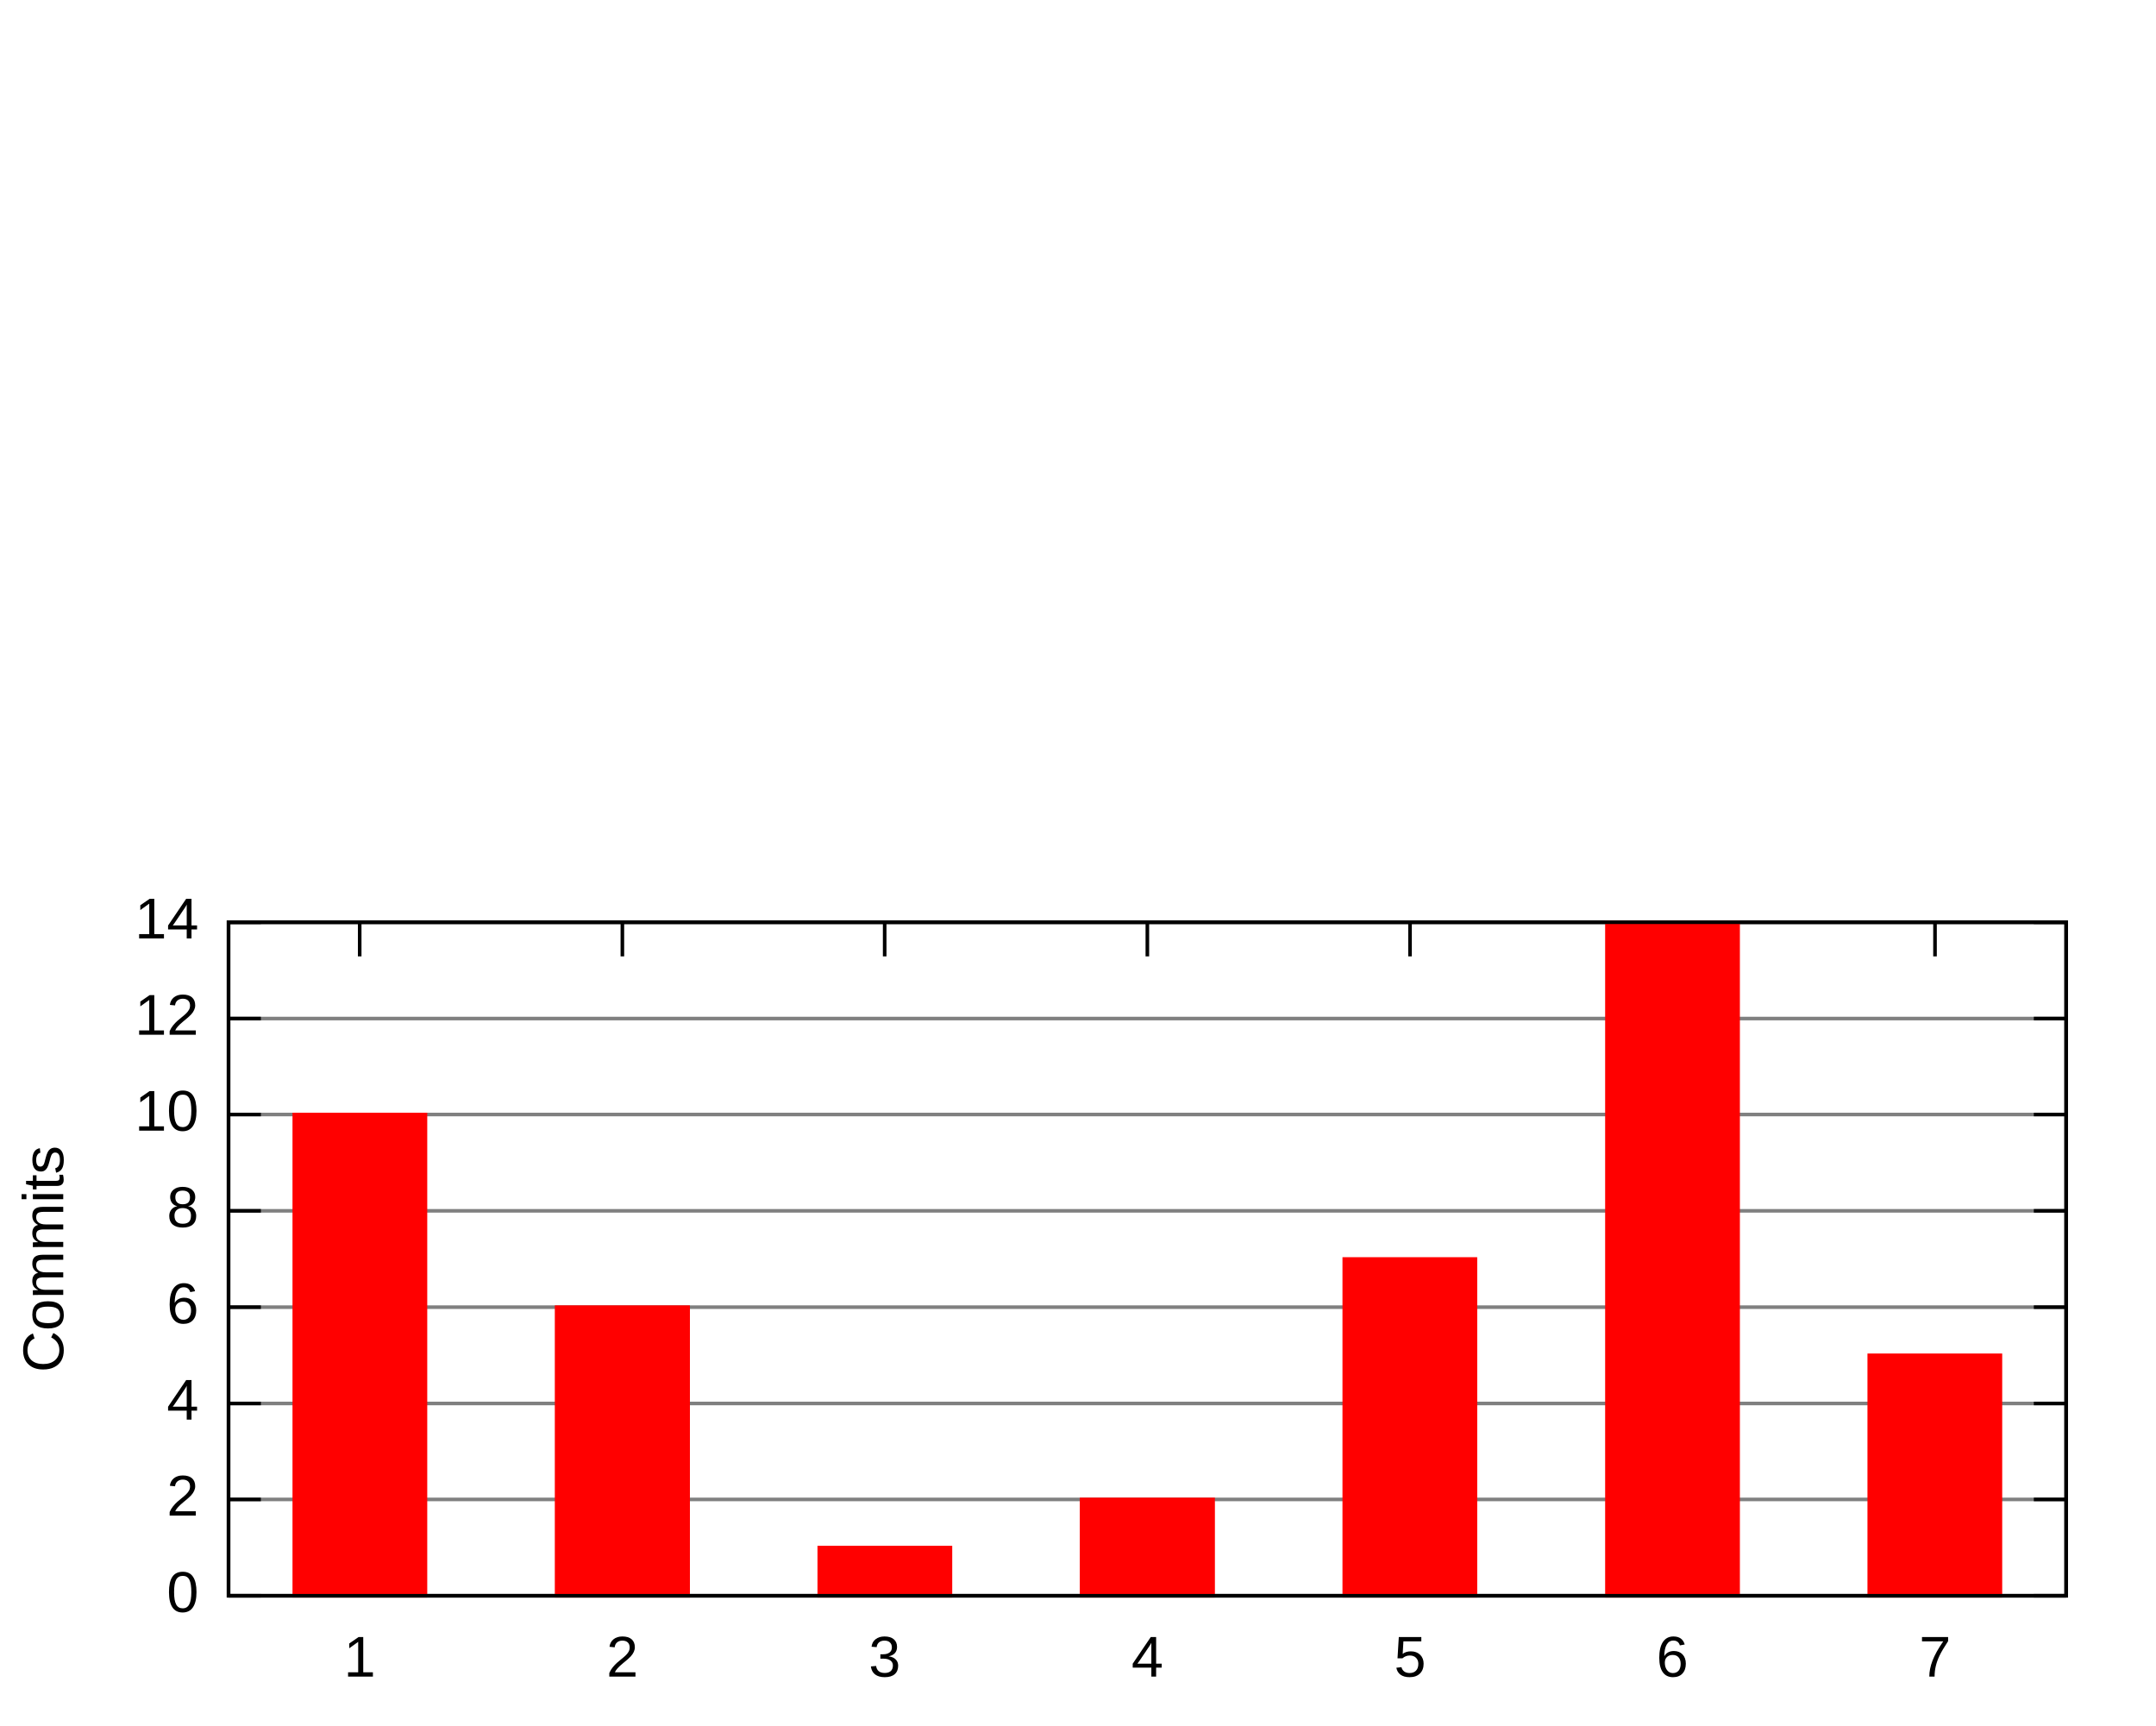
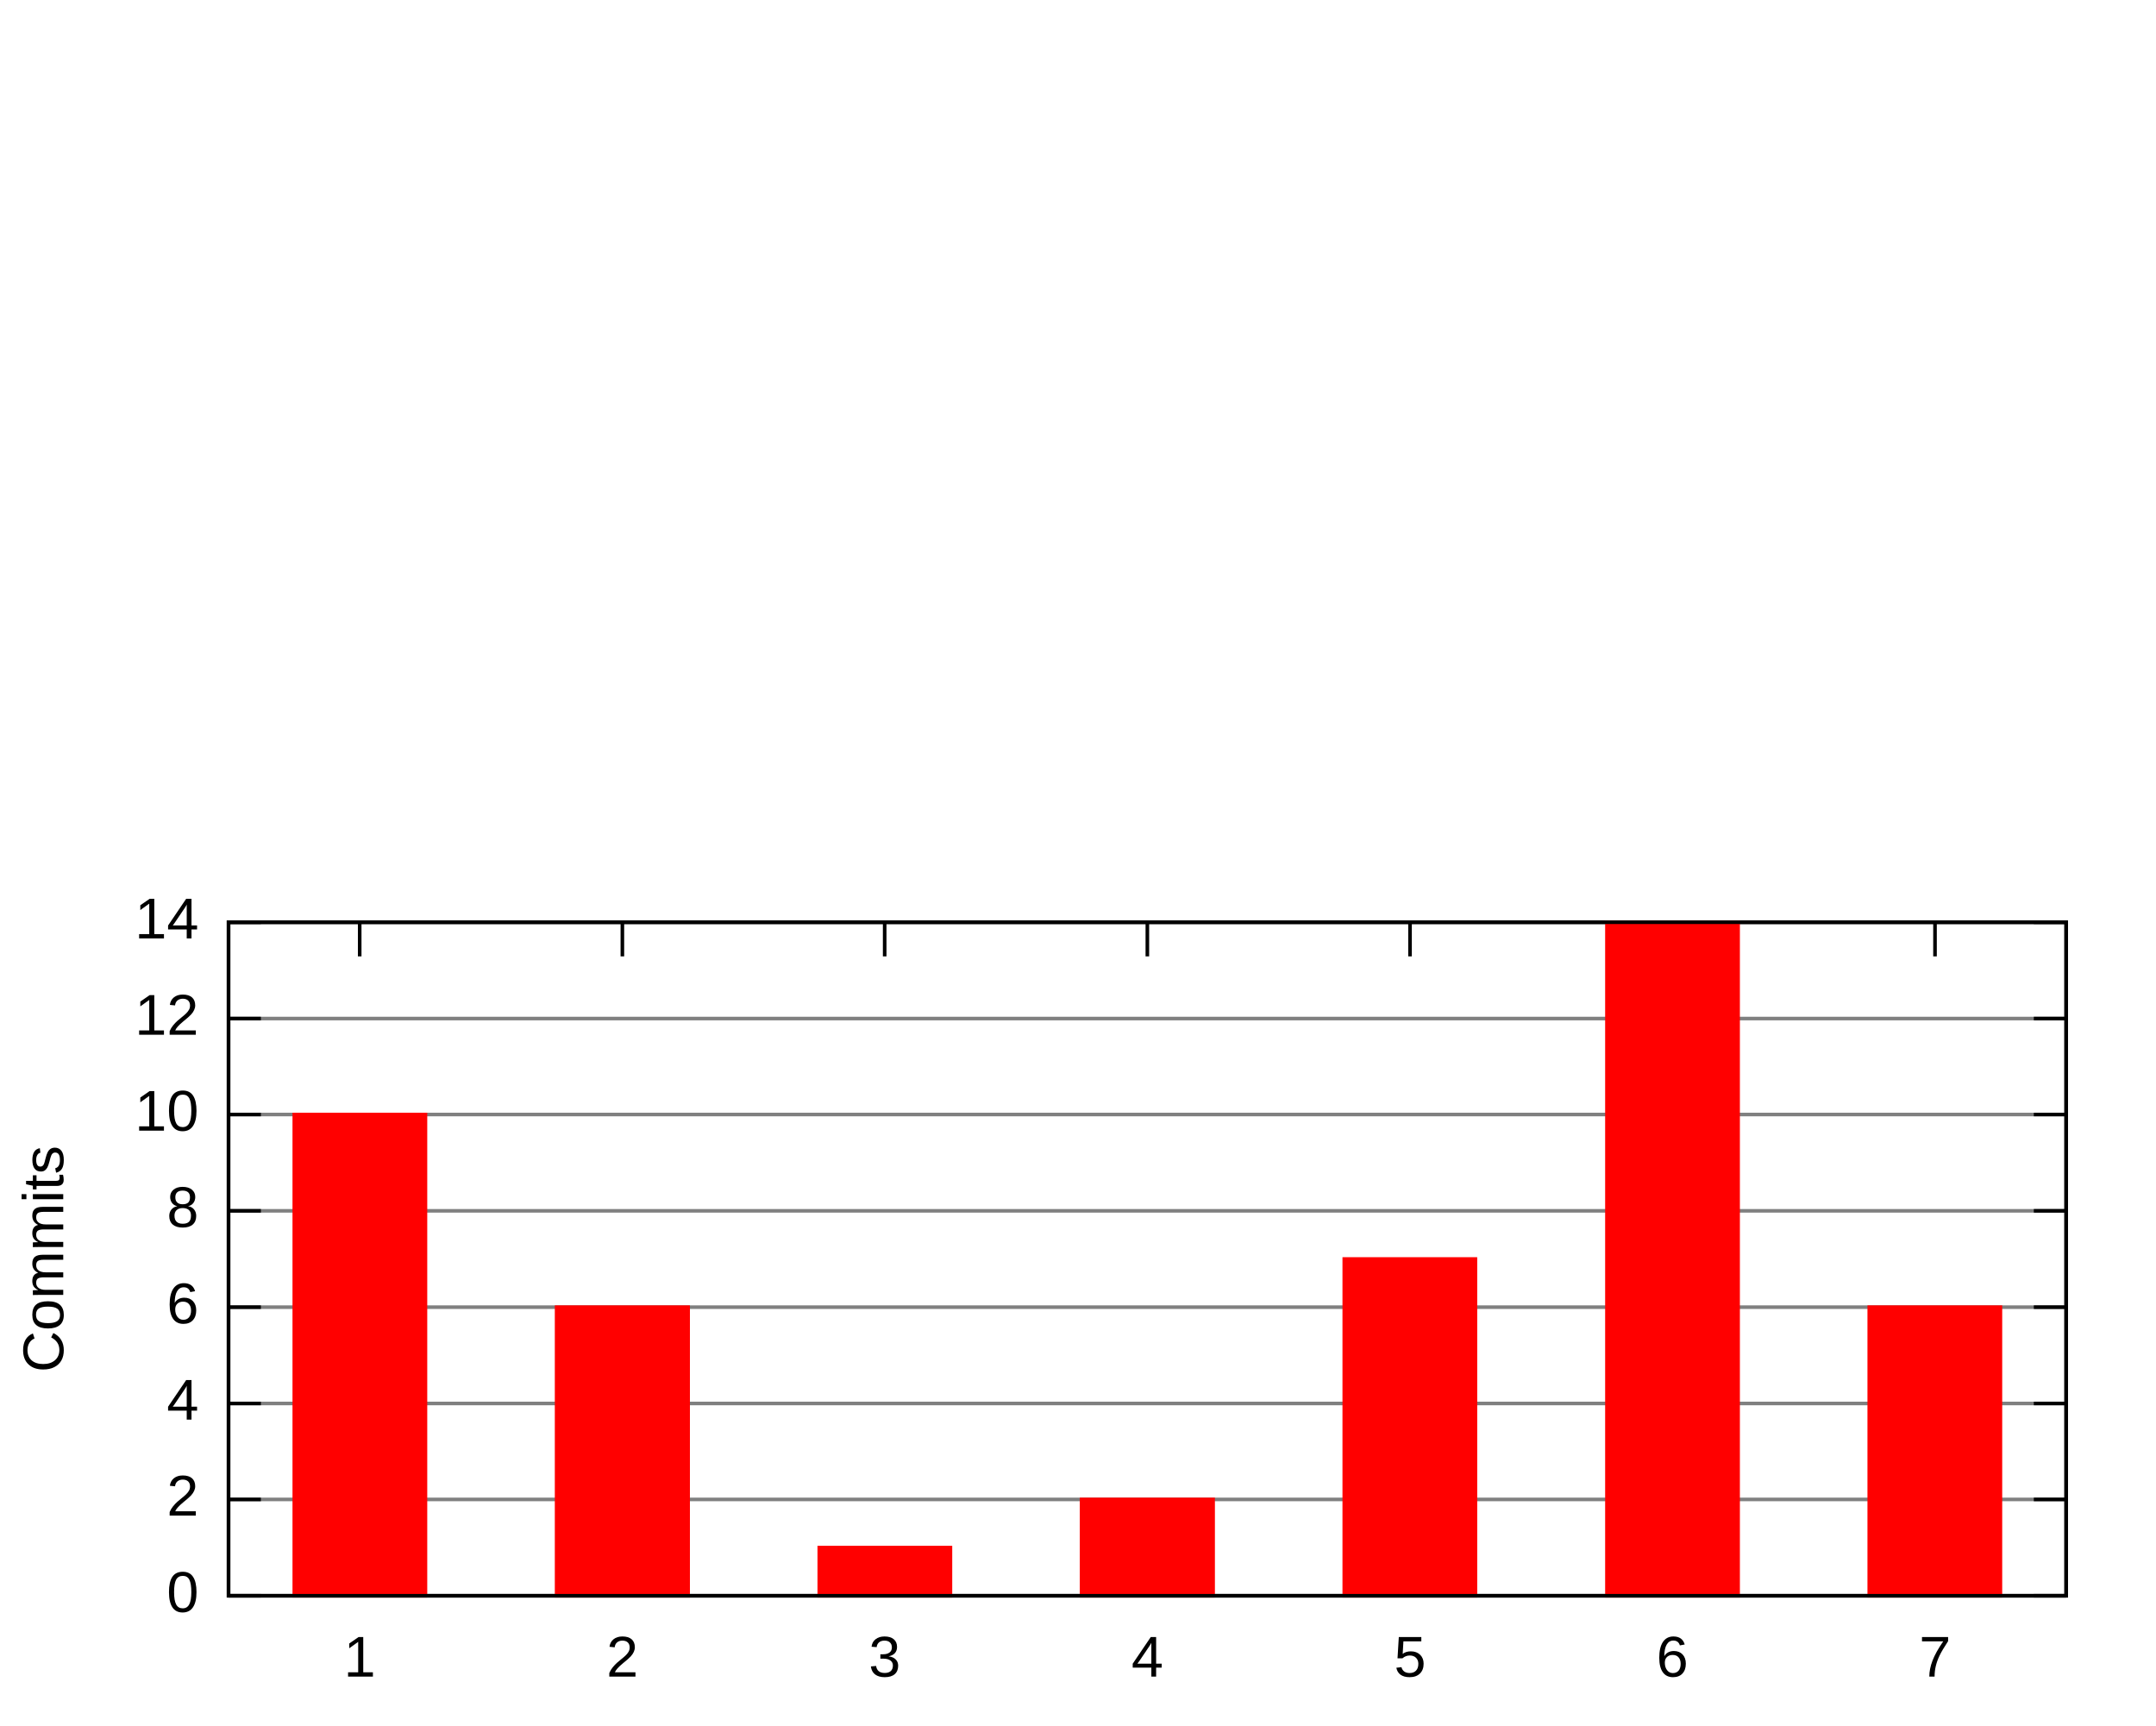
<svg xmlns="http://www.w3.org/2000/svg" xmlns:xlink="http://www.w3.org/1999/xlink" width="600" height="480" viewBox="0 0 600 480">
  <g id="gnuplot_canvas">
    <rect x="0" y="0" width="600" height="480" fill="none" />
    <defs>
      <circle id="gpDot" r="0.5" stroke-width="0.5" />
      <path id="gpPt0" stroke-width="0.222" stroke="currentColor" d="M-1,0 h2 M0,-1 v2" />
      <path id="gpPt1" stroke-width="0.222" stroke="currentColor" d="M-1,-1 L1,1 M1,-1 L-1,1" />
      <path id="gpPt2" stroke-width="0.222" stroke="currentColor" d="M-1,0 L1,0 M0,-1 L0,1 M-1,-1 L1,1 M-1,1 L1,-1" />
      <rect id="gpPt3" stroke-width="0.222" stroke="currentColor" x="-1" y="-1" width="2" height="2" />
      <rect id="gpPt4" stroke-width="0.222" stroke="currentColor" fill="currentColor" x="-1" y="-1" width="2" height="2" />
      <circle id="gpPt5" stroke-width="0.222" stroke="currentColor" cx="0" cy="0" r="1" />
      <use xlink:href="#gpPt5" id="gpPt6" fill="currentColor" stroke="none" />
      <path id="gpPt7" stroke-width="0.222" stroke="currentColor" d="M0,-1.33 L-1.33,0.67 L1.33,0.67 z" />
      <use xlink:href="#gpPt7" id="gpPt8" fill="currentColor" stroke="none" />
      <use xlink:href="#gpPt7" id="gpPt9" stroke="currentColor" transform="rotate(180)" />
      <use xlink:href="#gpPt9" id="gpPt10" fill="currentColor" stroke="none" />
      <use xlink:href="#gpPt3" id="gpPt11" stroke="currentColor" transform="rotate(45)" />
      <use xlink:href="#gpPt11" id="gpPt12" fill="currentColor" stroke="none" />
    </defs>
    <g style="fill:none; color:white; stroke:currentColor; stroke-width:1.00; stroke-linecap:butt; stroke-linejoin:miter">
</g>
    <g style="fill:none; color:black; stroke:currentColor; stroke-width:1.00; stroke-linecap:butt; stroke-linejoin:miter">
</g>
    <g style="fill:none; color:gray; stroke:currentColor; stroke-width:1.00; stroke-linecap:butt; stroke-linejoin:miter">
      <path class="gridline" d="M63.6,444.0 L575.0,444.0  h0.01" />
    </g>
    <g style="fill:none; color:black; stroke:currentColor; stroke-width:1.00; stroke-linecap:butt; stroke-linejoin:miter">
      <path d="M63.6,444.0 L72.6,444.0 M575.0,444.0 L566.0,444.0  h0.01" />
      <g transform="translate(55.3,448.5)" style="stroke:none; fill:black; font-family:Arial; font-size:12.00pt; text-anchor:end">
        <text> 0</text>
      </g>
    </g>
    <g style="fill:none; color:gray; stroke:currentColor; stroke-width:1.00; stroke-linecap:butt; stroke-linejoin:miter">
      <path class="gridline" d="M63.6,417.2 L575.0,417.2  h0.01" />
    </g>
    <g style="fill:none; color:black; stroke:currentColor; stroke-width:1.00; stroke-linecap:butt; stroke-linejoin:miter">
      <path d="M63.6,417.2 L72.6,417.2 M575.0,417.2 L566.0,417.2  h0.01" />
      <g transform="translate(55.3,421.7)" style="stroke:none; fill:black; font-family:Arial; font-size:12.00pt; text-anchor:end">
        <text> 2</text>
      </g>
    </g>
    <g style="fill:none; color:gray; stroke:currentColor; stroke-width:1.00; stroke-linecap:butt; stroke-linejoin:miter">
      <path class="gridline" d="M63.6,390.5 L575.0,390.5  h0.01" />
    </g>
    <g style="fill:none; color:black; stroke:currentColor; stroke-width:1.00; stroke-linecap:butt; stroke-linejoin:miter">
      <path d="M63.6,390.5 L72.6,390.5 M575.0,390.5 L566.0,390.5  h0.01" />
      <g transform="translate(55.3,395.0)" style="stroke:none; fill:black; font-family:Arial; font-size:12.00pt; text-anchor:end">
        <text> 4</text>
      </g>
    </g>
    <g style="fill:none; color:gray; stroke:currentColor; stroke-width:1.00; stroke-linecap:butt; stroke-linejoin:miter">
      <path class="gridline" d="M63.6,363.7 L575.0,363.7  h0.01" />
    </g>
    <g style="fill:none; color:black; stroke:currentColor; stroke-width:1.00; stroke-linecap:butt; stroke-linejoin:miter">
      <path d="M63.6,363.7 L72.6,363.7 M575.0,363.7 L566.0,363.7  h0.01" />
      <g transform="translate(55.3,368.2)" style="stroke:none; fill:black; font-family:Arial; font-size:12.00pt; text-anchor:end">
        <text> 6</text>
      </g>
    </g>
    <g style="fill:none; color:gray; stroke:currentColor; stroke-width:1.00; stroke-linecap:butt; stroke-linejoin:miter">
      <path class="gridline" d="M63.6,336.9 L575.0,336.9  h0.01" />
    </g>
    <g style="fill:none; color:black; stroke:currentColor; stroke-width:1.00; stroke-linecap:butt; stroke-linejoin:miter">
      <path d="M63.6,336.9 L72.6,336.9 M575.0,336.9 L566.0,336.9  h0.01" />
      <g transform="translate(55.3,341.4)" style="stroke:none; fill:black; font-family:Arial; font-size:12.00pt; text-anchor:end">
        <text> 8</text>
      </g>
    </g>
    <g style="fill:none; color:gray; stroke:currentColor; stroke-width:1.00; stroke-linecap:butt; stroke-linejoin:miter">
      <path class="gridline" d="M63.6,310.1 L575.0,310.1  h0.01" />
    </g>
    <g style="fill:none; color:black; stroke:currentColor; stroke-width:1.00; stroke-linecap:butt; stroke-linejoin:miter">
      <path d="M63.6,310.1 L72.6,310.1 M575.0,310.1 L566.0,310.1  h0.01" />
      <g transform="translate(55.3,314.6)" style="stroke:none; fill:black; font-family:Arial; font-size:12.00pt; text-anchor:end">
        <text> 10</text>
      </g>
    </g>
    <g style="fill:none; color:gray; stroke:currentColor; stroke-width:1.00; stroke-linecap:butt; stroke-linejoin:miter">
      <path class="gridline" d="M63.6,283.4 L575.0,283.4  h0.01" />
    </g>
    <g style="fill:none; color:black; stroke:currentColor; stroke-width:1.00; stroke-linecap:butt; stroke-linejoin:miter">
      <path d="M63.6,283.4 L72.6,283.4 M575.0,283.4 L566.0,283.4  h0.01" />
      <g transform="translate(55.3,287.9)" style="stroke:none; fill:black; font-family:Arial; font-size:12.00pt; text-anchor:end">
        <text> 12</text>
      </g>
    </g>
    <g style="fill:none; color:gray; stroke:currentColor; stroke-width:1.00; stroke-linecap:butt; stroke-linejoin:miter">
      <path class="gridline" d="M63.6,256.6 L575.0,256.6  h0.01" />
    </g>
    <g style="fill:none; color:black; stroke:currentColor; stroke-width:1.00; stroke-linecap:butt; stroke-linejoin:miter">
      <path d="M63.6,256.6 L72.6,256.6 M575.0,256.6 L566.0,256.6  h0.01" />
      <g transform="translate(55.3,261.1)" style="stroke:none; fill:black; font-family:Arial; font-size:12.00pt; text-anchor:end">
        <text> 14</text>
      </g>
      <path d="M100.1,444.0 L100.1,435.0 M100.1,256.6 L100.1,265.6  h0.01" />
      <g transform="translate(100.1,466.5)" style="stroke:none; fill:black; font-family:Arial; font-size:12.00pt; text-anchor:middle">
        <text> 1</text>
      </g>
      <path d="M173.2,444.0 L173.2,435.0 M173.2,256.6 L173.2,265.6  h0.01" />
      <g transform="translate(173.2,466.5)" style="stroke:none; fill:black; font-family:Arial; font-size:12.00pt; text-anchor:middle">
        <text> 2</text>
      </g>
      <path d="M246.2,444.0 L246.2,435.0 M246.2,256.6 L246.2,265.6  h0.01" />
      <g transform="translate(246.2,466.5)" style="stroke:none; fill:black; font-family:Arial; font-size:12.00pt; text-anchor:middle">
        <text> 3</text>
      </g>
      <path d="M319.3,444.0 L319.3,435.0 M319.3,256.6 L319.3,265.6  h0.01" />
      <g transform="translate(319.3,466.5)" style="stroke:none; fill:black; font-family:Arial; font-size:12.00pt; text-anchor:middle">
        <text> 4</text>
      </g>
      <path d="M392.4,444.0 L392.4,435.0 M392.4,256.6 L392.4,265.6  h0.01" />
      <g transform="translate(392.4,466.5)" style="stroke:none; fill:black; font-family:Arial; font-size:12.00pt; text-anchor:middle">
        <text> 5</text>
      </g>
      <path d="M465.4,444.0 L465.4,435.0 M465.4,256.6 L465.4,265.6  h0.01" />
      <g transform="translate(465.4,466.5)" style="stroke:none; fill:black; font-family:Arial; font-size:12.00pt; text-anchor:middle">
        <text> 6</text>
      </g>
      <path d="M538.5,444.0 L538.5,435.0 M538.5,256.6 L538.5,265.6  h0.01" />
      <g transform="translate(538.5,466.5)" style="stroke:none; fill:black; font-family:Arial; font-size:12.00pt; text-anchor:middle">
        <text> 7</text>
      </g>
      <path d="M63.6,256.6 L63.6,444.0 L575.0,444.0 L575.0,256.6 L63.6,256.6 Z  h0.01" />
      <g transform="translate(17.6,350.3) rotate(270)" style="stroke:none; fill:black; font-family:Arial; font-size:12.00pt; text-anchor:middle">
        <text>Commits</text>
      </g>
    </g>
    <g id="gnuplot_plot_1">
      <g style="fill:none; color:red; stroke:currentColor; stroke-width:1.00; stroke-linecap:butt; stroke-linejoin:miter">
        <g style="stroke:none; shape-rendering:crispEdges">
          <polygon fill="currentColor" points="81.9,444.0 118.5,444.0 118.5,310.0 81.9,310.0 " />
        </g>
        <path d="M81.9,444.0 L81.9,310.1 L118.4,310.1 L118.4,444.0 L81.9,444.0 Z  h0.01" />
        <g style="stroke:none; shape-rendering:crispEdges">
          <polygon fill="currentColor" points="154.9,444.0 191.6,444.0 191.6,363.6 154.9,363.6 " />
        </g>
        <path d="M154.9,444.0 L154.9,363.7 L191.5,363.7 L191.5,444.0 L154.9,444.0 Z  h0.01" />
        <g style="stroke:none; shape-rendering:crispEdges">
          <polygon fill="currentColor" points="228.0,444.0 264.6,444.0 264.6,430.5 228.0,430.5 " />
        </g>
        <path d="M228.0,444.0 L228.0,430.6 L264.5,430.6 L264.5,444.0 L228.0,444.0 Z  h0.01" />
        <g style="stroke:none; shape-rendering:crispEdges">
          <polygon fill="currentColor" points="301.0,444.0 337.7,444.0 337.7,417.1 301.0,417.1 " />
        </g>
        <path d="M301.0,444.0 L301.0,417.2 L337.6,417.2 L337.6,444.0 L301.0,444.0 Z  h0.01" />
        <g style="stroke:none; shape-rendering:crispEdges">
          <polygon fill="currentColor" points="374.1,444.0 410.7,444.0 410.7,350.2 374.1,350.2 " />
        </g>
        <path d="M374.1,444.0 L374.1,350.3 L410.6,350.3 L410.6,444.0 L374.1,444.0 Z  h0.01" />
        <g style="stroke:none; shape-rendering:crispEdges">
          <polygon fill="currentColor" points="447.2,444.0 483.8,444.0 483.8,256.5 447.2,256.5 " />
        </g>
        <path d="M447.2,444.0 L447.2,256.6 L483.7,256.6 L483.7,444.0 L447.2,444.0 Z  h0.01" />
        <g style="stroke:none; shape-rendering:crispEdges">
-           <polygon fill="currentColor" points="520.2,444.0 556.8,444.0 556.8,377.0 520.2,377.0 " />
+           <polygon fill="currentColor" points="520.2,444.0 556.8,444.0 556.8,363.6 520.2,363.6 " />
        </g>
-         <path d="M520.2,444.0 L520.2,377.1 L556.7,377.1 L556.7,444.0 L520.2,444.0 Z  h0.01" />
+         <path d="M520.2,444.0 L520.2,363.7 L556.7,363.7 L556.7,444.0 L520.2,444.0 Z  h0.01" />
      </g>
    </g>
    <g style="fill:none; color:black; stroke:currentColor; stroke-width:1.00; stroke-linecap:butt; stroke-linejoin:miter">
      <path d="M63.6,256.6 L63.6,444.0 L575.0,444.0 L575.0,256.6 L63.6,256.6 Z  h0.01" />
    </g>
  </g>
</svg>
